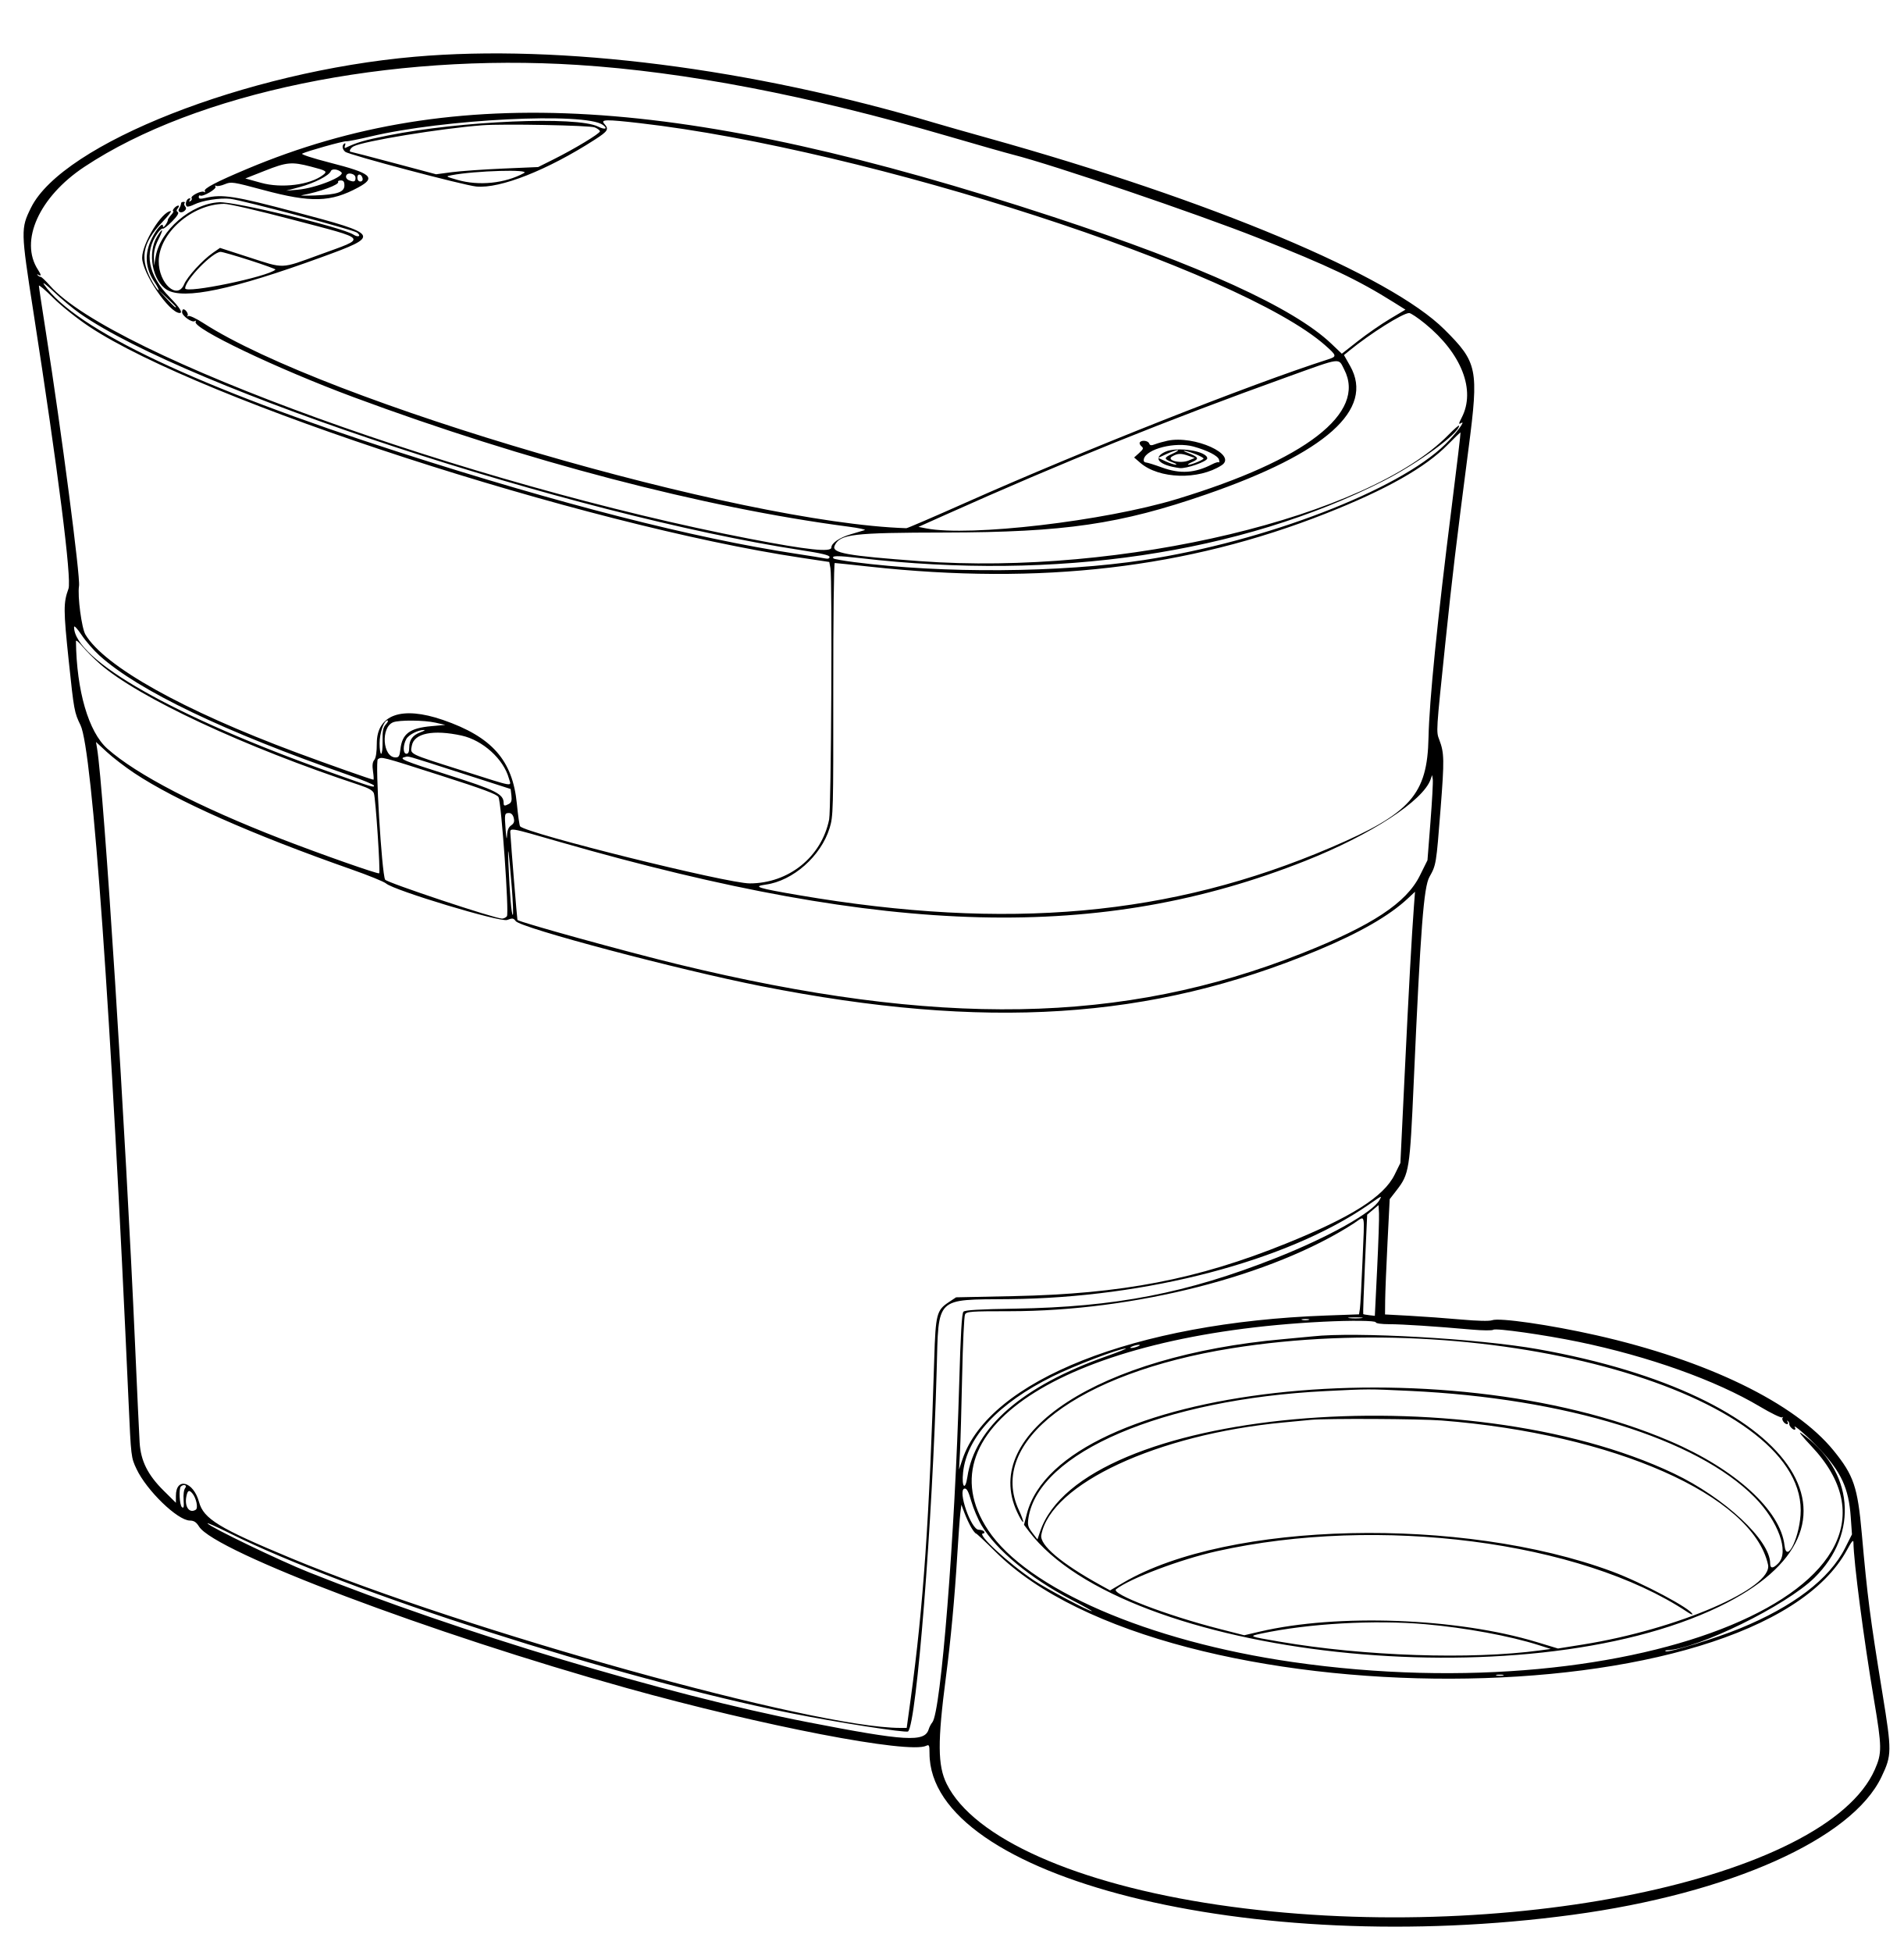
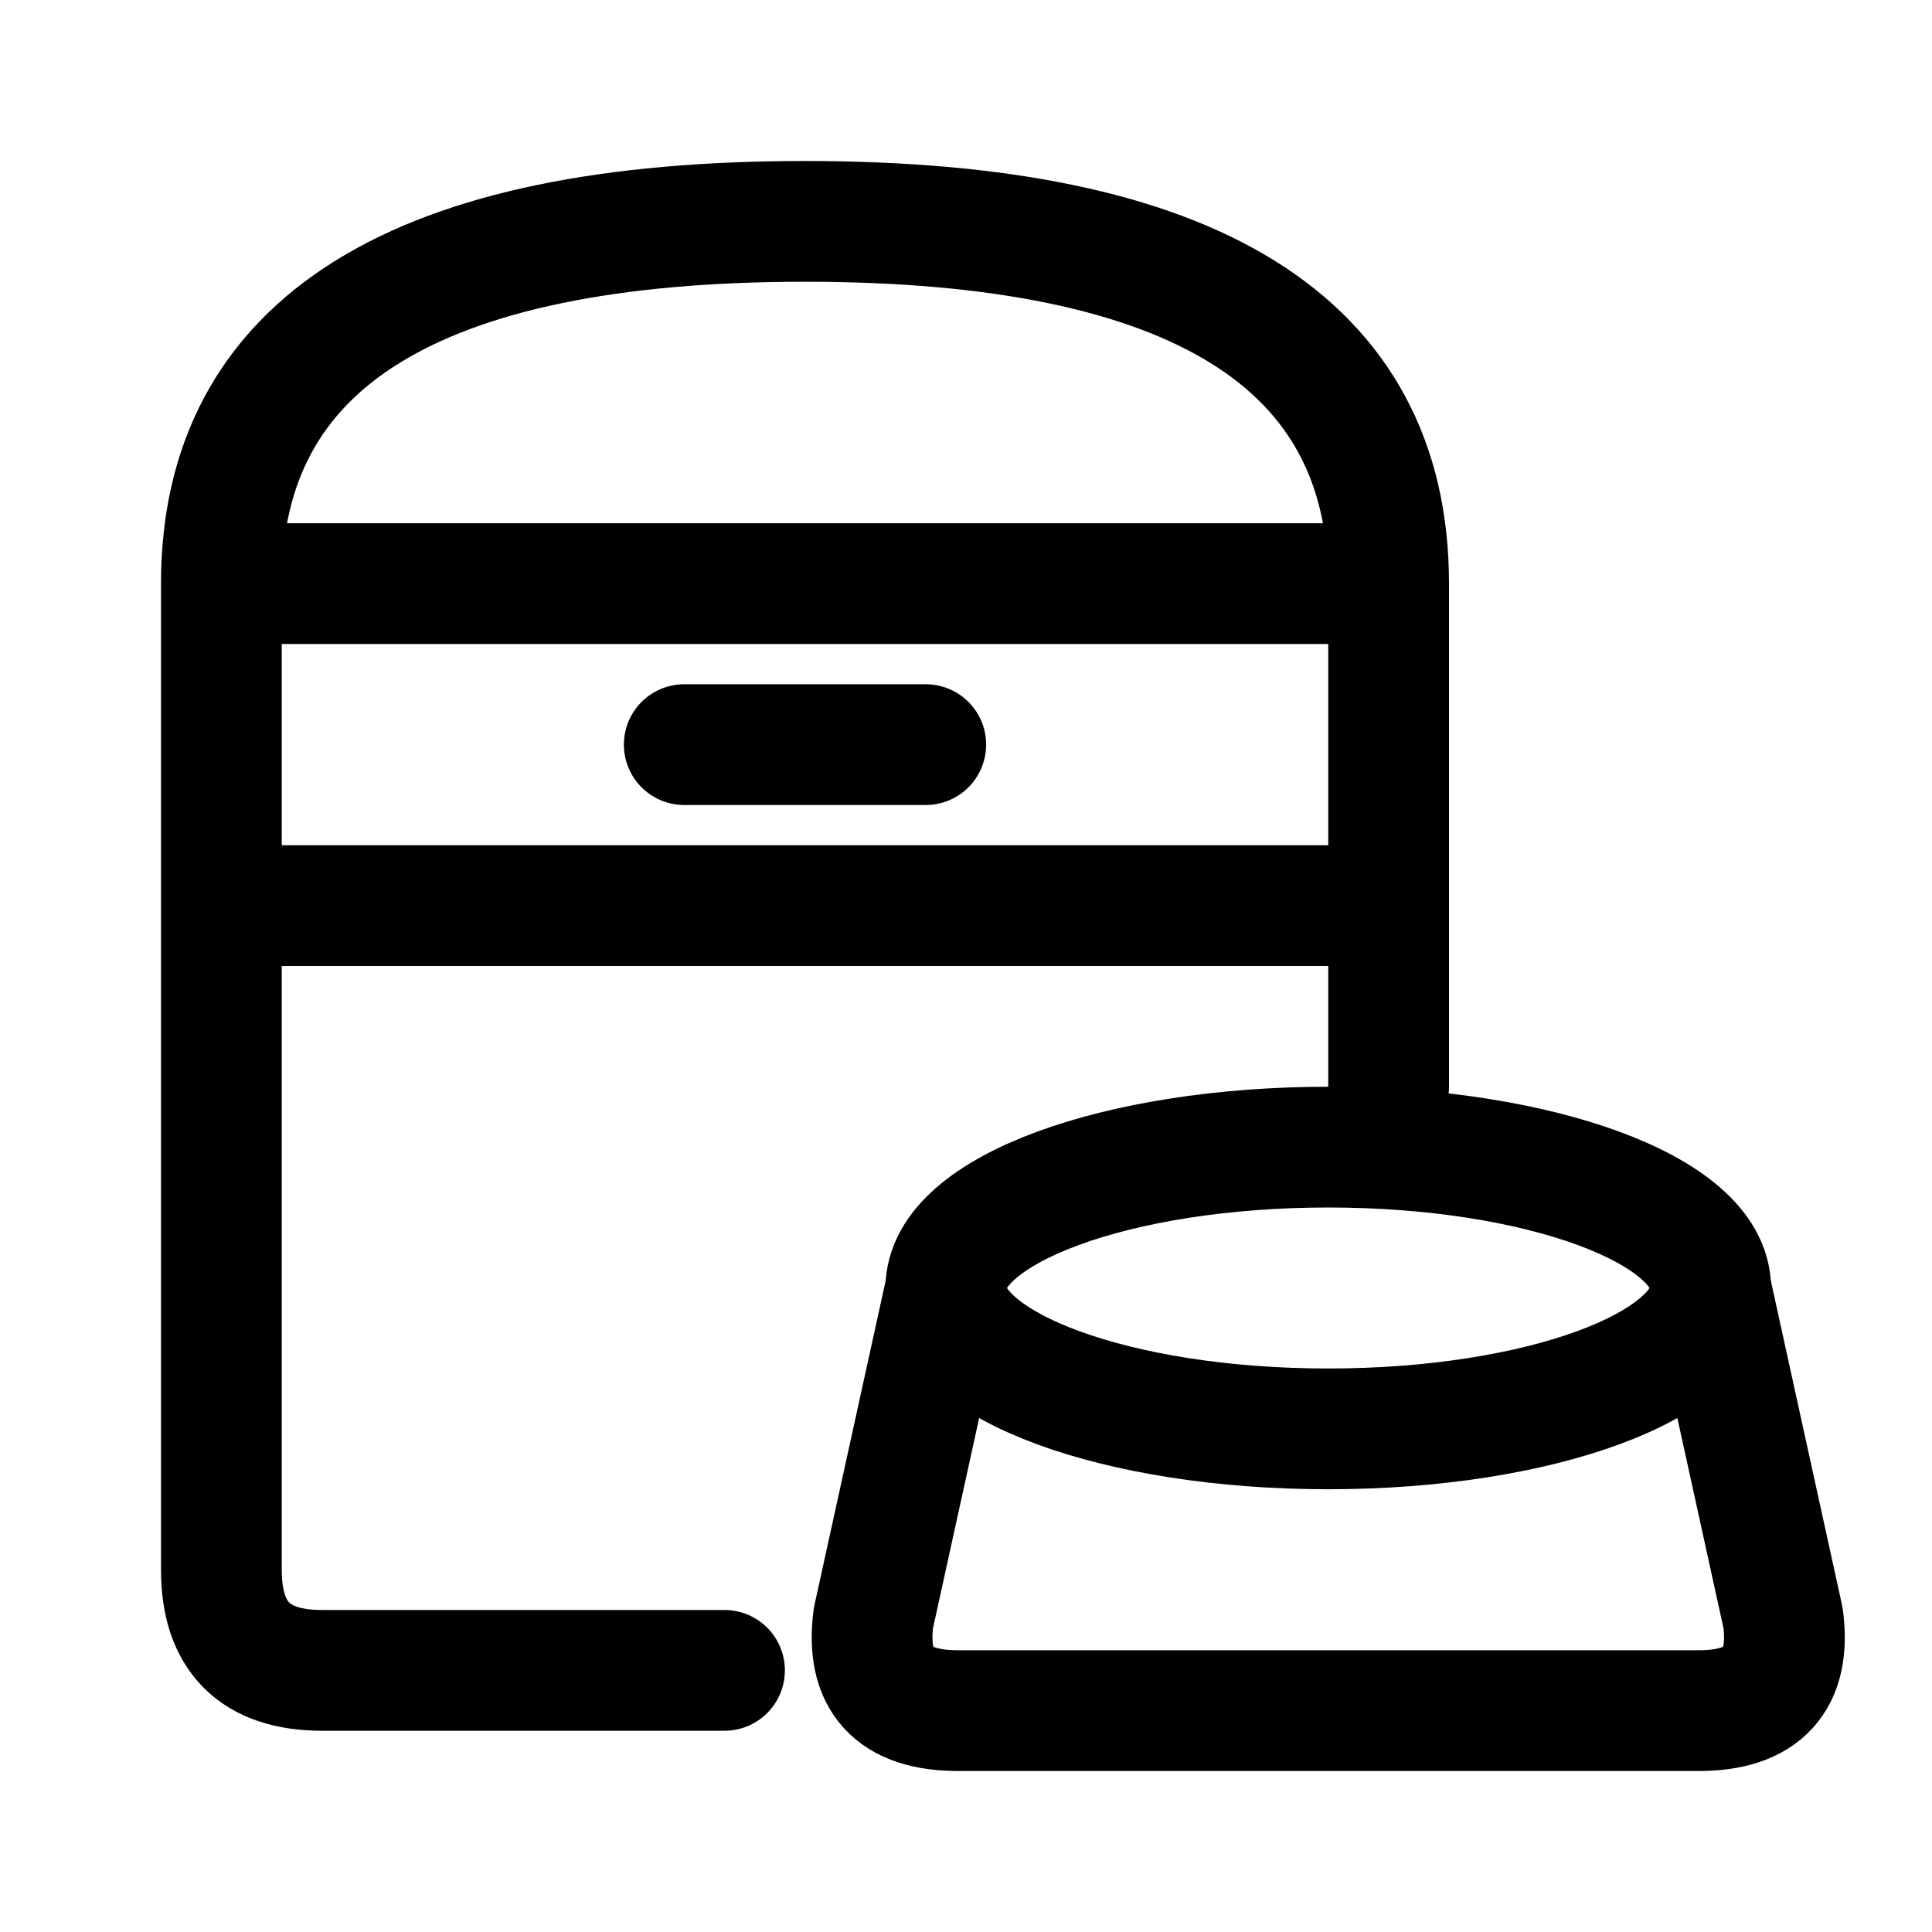
- <svg xmlns="http://www.w3.org/2000/svg" id="svg" width="400" height="410.117" viewBox="0, 0, 400,410.117">
-   <g id="svgg">
-     <path id="path0" d="M87.160 11.921 C 51.768 15.014,13.151 30.202,6.514 43.639 C 4.354 48.010,4.364 48.455,7.008 65.459 C 12.200 98.851,15.101 121.745,14.388 123.698 C 13.312 126.645,13.318 128.127,14.447 138.862 C 15.540 149.261,15.621 149.701,16.921 152.365 C 19.419 157.486,23.365 213.035,27.013 294.441 C 27.538 306.168,27.542 306.202,28.693 308.643 C 30.823 313.160,37.303 319.428,39.883 319.468 C 40.766 319.481,41.241 319.790,41.831 320.735 C 45.141 326.032,90.734 343.243,131.712 354.666 C 160.317 362.640,191.038 368.556,194.650 366.787 C 195.251 366.493,195.331 366.677,195.331 368.370 C 195.331 394.468,262.888 411.429,330.475 402.300 C 363.486 397.841,389.153 386.386,395.372 373.338 C 397.557 368.753,397.566 368.008,395.584 355.818 C 392.951 339.615,392.439 335.653,391.237 322.179 C 390.365 312.399,389.545 309.981,385.339 304.793 C 377.217 294.772,358.720 285.786,335.382 280.524 C 325.702 278.342,315.061 276.809,313.557 277.381 C 312.986 277.599,310.491 277.540,306.999 277.228 C 303.898 276.951,299.042 276.598,296.206 276.444 L 291.051 276.165 291.081 273.199 C 291.097 271.568,291.318 266.119,291.572 261.089 L 292.034 251.946 293.450 250.117 C 296.141 246.642,296.257 245.914,297.090 227.237 C 298.535 194.843,299.183 186.393,300.386 184.241 C 301.803 181.708,301.810 181.664,302.730 169.890 C 303.531 159.643,303.505 158.203,302.462 155.447 C 301.784 153.654,301.760 154.037,303.735 135.019 C 305.157 121.323,305.999 114.269,308.612 94.163 C 310.774 77.523,310.497 76.158,303.543 69.233 C 292.131 57.867,254.490 42.085,207.588 28.999 C 203.307 27.804,198.317 26.384,196.498 25.843 C 157.853 14.337,117.829 9.240,87.160 11.921 M121.401 13.640 C 144.021 15.088,169.975 20.074,199.027 28.553 C 205.233 30.364,211.449 32.133,212.840 32.485 C 221.218 34.600,251.509 44.891,264.429 50.011 C 279.212 55.870,285.334 58.776,292.905 63.528 L 295.343 65.058 292.060 67.015 C 290.254 68.092,287.246 70.174,285.375 71.644 L 281.973 74.315 279.771 72.215 C 271.860 64.669,252.261 55.730,221.401 45.593 C 143.428 19.980,95.663 17.127,51.960 35.472 C 45.396 38.228,42.720 39.632,43.041 40.151 C 43.203 40.413,43.136 40.479,42.873 40.317 C 42.324 39.977,39.976 41.155,40.266 41.624 C 40.383 41.814,40.275 42.096,40.024 42.251 C 39.723 42.437,39.673 42.363,39.877 42.033 C 40.078 41.708,40.009 41.592,39.680 41.702 C 39.103 41.894,38.823 43.091,39.287 43.377 C 39.456 43.482,40.119 43.306,40.760 42.986 C 42.502 42.117,46.248 41.525,48.405 41.777 C 51.012 42.083,74.171 48.249,75.007 48.861 C 75.997 49.585,75.321 49.967,74.256 49.286 C 71.849 47.748,49.347 42.324,46.073 42.493 C 40.163 42.798,33.638 48.402,32.700 53.978 L 32.387 55.837 32.341 54.054 C 32.311 52.859,32.612 51.648,33.255 50.377 C 34.419 48.078,34.285 47.652,33.034 49.675 C 30.922 53.092,32.015 59.033,35.099 60.898 C 38.603 63.016,48.825 60.864,67.449 54.084 C 80.090 49.483,79.985 49.299,62.007 44.529 C 49.283 41.153,46.738 40.756,43.158 41.588 C 42.102 41.834,41.764 41.788,41.764 41.401 C 41.764 41.120,41.904 40.977,42.075 41.082 C 42.608 41.412,45.575 39.695,45.284 39.225 C 45.131 38.977,45.191 38.898,45.424 39.042 C 45.648 39.181,46.464 39.030,47.236 38.708 C 48.583 38.145,48.914 38.195,55.351 39.923 C 65.397 42.622,69.510 42.509,75.287 39.378 C 79.120 37.301,78.098 36.413,69.280 34.163 C 65.779 33.269,63.206 32.432,63.492 32.280 C 64.431 31.781,72.168 29.612,72.763 29.682 C 73.084 29.719,75.360 29.271,77.821 28.685 C 93.233 25.021,122.989 23.537,126.698 26.249 C 127.832 27.078,127.127 27.317,125.678 26.594 C 121.204 24.362,96.879 25.391,81.538 28.462 C 76.567 29.457,74.964 29.923,72.603 31.064 C 72.409 31.158,72.363 30.939,72.502 30.578 C 72.651 30.189,72.596 30.018,72.369 30.158 C 71.811 30.503,71.898 31.350,72.546 31.888 C 73.341 32.548,97.398 38.924,100.085 39.187 C 105.091 39.678,115.096 35.722,125.000 29.336 C 127.777 27.545,128.015 27.144,126.982 26.003 C 126.147 25.080,127.348 25.059,134.438 25.872 C 182.320 31.363,260.618 56.744,278.502 72.572 C 280.937 74.726,280.971 74.900,279.086 75.504 C 262.850 80.703,227.555 94.653,203.113 105.532 C 196.372 108.533,190.681 110.982,190.467 110.976 C 155.509 109.871,68.344 84.433,42.680 67.845 C 41.222 66.903,39.821 66.251,39.567 66.397 C 39.313 66.543,39.235 66.518,39.394 66.343 C 39.688 66.018,39.038 64.981,38.539 64.981 C 38.386 64.981,38.262 65.252,38.262 65.584 C 38.262 66.366,40.326 67.837,40.913 67.474 C 41.174 67.313,41.261 67.364,41.119 67.594 C 40.302 68.915,58.272 77.500,74.319 83.453 C 110.511 96.882,147.846 106.651,178.210 110.638 C 180.457 110.933,182.033 111.265,181.712 111.374 C 181.391 111.484,180.078 111.877,178.794 112.248 C 176.448 112.925,174.708 114.108,174.708 115.025 C 174.708 116.079,169.715 115.550,157.606 113.214 C 98.377 101.788,23.391 74.662,10.477 59.991 C 9.595 58.990,8.731 58.171,8.555 58.171 C 8.380 58.171,8.090 58.012,7.912 57.817 C 7.723 57.611,7.791 57.580,8.074 57.743 C 8.716 58.112,8.689 57.756,7.995 56.698 C 4.034 50.652,8.206 41.374,17.725 35.058 C 41.205 19.480,81.763 11.101,121.401 13.640 M125.000 26.772 C 125.589 27.017,126.070 27.386,126.070 27.591 C 126.070 28.052,120.759 31.266,116.370 33.459 L 113.091 35.098 105.670 35.419 C 101.588 35.595,96.761 35.936,94.942 36.177 L 91.634 36.614 82.802 34.260 C 77.945 32.966,73.874 31.907,73.756 31.907 C 73.242 31.907,73.606 31.121,74.289 30.755 C 76.358 29.648,92.564 26.993,101.362 26.319 C 105.712 25.986,123.953 26.336,125.000 26.772 M65.307 34.996 C 68.659 35.867,68.864 36.008,67.870 36.770 C 65.147 38.858,59.182 39.611,54.864 38.412 L 51.556 37.493 55.642 35.879 C 60.270 34.050,61.301 33.956,65.307 34.996 M71.734 36.194 C 72.629 37.024,66.393 39.524,62.600 39.856 L 60.117 40.073 62.999 39.298 C 66.066 38.474,69.167 36.883,69.525 35.950 C 69.742 35.386,71.014 35.526,71.734 36.194 M110.108 36.363 C 106.111 38.538,100.642 39.095,96.109 37.790 C 93.595 37.066,93.588 37.061,94.942 36.803 C 99.881 35.862,111.656 35.520,110.108 36.363 M74.708 37.399 C 74.708 38.170,74.396 38.287,73.378 37.896 C 72.306 37.485,72.613 36.266,73.735 36.481 C 74.363 36.601,74.708 36.927,74.708 37.399 M76.196 37.484 C 76.270 37.868,76.072 38.132,75.709 38.132 C 75.349 38.132,75.097 37.800,75.097 37.322 C 75.097 36.373,76.007 36.507,76.196 37.484 M72.374 38.956 C 72.374 40.379,70.850 40.895,66.148 41.065 C 64.115 41.138,62.889 41.117,63.424 41.018 C 67.261 40.309,71.410 38.777,71.053 38.199 C 70.955 38.040,71.212 37.910,71.624 37.910 C 72.178 37.910,72.374 38.183,72.374 38.956 M38.084 42.607 C 38.057 42.714,38.010 42.933,37.980 43.093 C 37.950 43.254,37.794 43.592,37.634 43.845 C 37.209 44.513,38.066 44.897,38.738 44.340 C 39.132 44.013,39.188 43.720,38.919 43.395 C 38.704 43.136,38.643 42.809,38.784 42.668 C 38.925 42.528,38.836 42.412,38.586 42.412 C 38.337 42.412,38.110 42.500,38.084 42.607 M61.456 46.143 C 77.706 50.430,77.245 49.835,67.163 53.514 C 58.896 56.530,59.852 56.495,52.325 54.058 L 46.231 52.085 44.729 53.125 C 42.568 54.623,39.358 58.132,38.693 59.724 C 37.270 63.128,33.316 59.524,33.360 54.863 C 33.415 48.986,40.307 42.930,47.059 42.828 C 48.063 42.813,54.094 44.201,61.456 46.143 M36.576 43.774 C 36.309 44.095,36.228 44.358,36.394 44.358 C 36.560 44.358,36.363 44.727,35.955 45.177 C 35.548 45.628,35.237 46.109,35.265 46.247 C 35.293 46.385,35.075 46.843,34.779 47.266 C 34.434 47.757,34.241 47.841,34.241 47.497 C 34.241 46.595,32.932 48.030,31.937 50.023 C 30.296 53.307,30.484 56.344,32.510 59.331 C 33.055 60.134,33.421 60.872,33.322 60.971 C 33.223 61.070,32.700 60.393,32.159 59.466 C 29.270 54.515,29.770 51.210,34.094 46.676 C 35.310 45.401,36.121 44.358,35.896 44.358 C 34.048 44.358,29.871 51.144,29.871 54.148 C 29.871 57.354,35.578 65.759,37.755 65.759 C 38.495 65.759,37.759 64.591,35.704 62.503 C 31.113 57.838,30.199 53.065,33.113 48.972 C 33.552 48.355,34.044 47.933,34.207 48.033 C 34.369 48.133,35.247 47.455,36.159 46.527 C 37.236 45.429,37.660 44.742,37.372 44.563 C 37.040 44.358,37.043 44.150,37.383 43.740 C 37.650 43.418,37.677 43.191,37.449 43.191 C 37.235 43.191,36.842 43.453,36.576 43.774 M52.530 54.696 C 55.567 55.674,57.978 56.548,57.889 56.638 C 56.395 58.132,38.911 61.757,38.911 60.573 C 38.911 58.838,44.674 52.919,46.364 52.919 C 46.718 52.918,49.492 53.718,52.530 54.696 M16.732 65.826 C 39.441 81.729,120.248 108.247,168.385 115.594 C 172.577 116.233,174.319 116.650,174.319 117.012 C 174.319 117.340,174.004 117.456,173.444 117.335 C 172.962 117.231,170.117 116.773,167.121 116.317 C 145.782 113.070,117.648 105.873,84.047 95.066 C 41.645 81.429,15.780 69.223,9.260 59.774 C 8.789 59.091,9.687 59.763,11.312 61.308 C 12.902 62.819,15.340 64.852,16.732 65.826 M18.713 68.600 C 42.171 84.202,122.689 110.344,168.358 117.185 L 174.265 118.070 174.508 119.369 C 174.919 121.561,174.670 170.046,174.236 172.179 C 172.638 180.045,165.727 185.603,157.546 185.603 C 152.813 185.603,110.671 175.131,109.292 173.612 C 109.160 173.466,108.853 171.319,108.611 168.841 C 107.718 159.718,103.383 154.810,93.086 151.260 C 84.421 148.274,79.183 150.133,79.183 156.194 C 79.183 158.013,78.993 159.253,78.652 159.664 C 78.277 160.116,78.198 160.821,78.384 162.059 C 78.529 163.024,78.568 163.813,78.472 163.813 C 78.105 163.813,68.786 160.526,62.257 158.094 C 38.374 149.198,21.982 140.033,17.955 133.325 C 17.155 131.991,16.261 125.220,16.606 123.108 C 16.910 121.252,12.896 90.485,9.708 70.233 C 8.866 64.883,8.176 60.298,8.174 60.043 C 8.173 59.788,9.528 60.935,11.187 62.590 C 12.871 64.271,16.194 66.925,18.713 68.600 M36.965 64.478 C 36.965 64.770,36.616 64.461,35.003 62.743 L 33.268 60.895 35.117 62.630 C 36.133 63.584,36.965 64.415,36.965 64.478 M299.464 68.000 C 307.150 74.264,310.157 81.978,307.163 87.748 C 306.499 89.029,306.480 89.234,307.060 88.876 C 308.121 88.220,305.864 91.235,303.714 93.346 C 293.872 103.008,265.889 113.757,240.426 117.658 C 222.888 120.344,198.142 120.522,179.442 118.096 C 177.231 117.809,175.319 117.473,175.195 117.348 C 174.566 116.719,175.913 116.700,180.815 117.269 C 221.904 122.039,260.746 116.297,290.812 101.007 C 297.973 97.366,306.615 91.039,306.615 89.437 C 306.615 89.244,305.606 90.116,304.374 91.375 C 287.512 108.607,235.660 121.000,193.385 117.901 C 177.862 116.763,174.688 116.188,175.393 114.640 C 176.495 112.223,179.066 111.918,198.638 111.883 C 223.756 111.838,235.344 110.145,253.502 103.867 C 278.641 95.175,288.887 86.028,283.718 76.890 L 282.421 74.598 283.526 73.694 C 287.943 70.080,294.763 65.788,296.120 65.768 C 296.447 65.763,297.952 66.767,299.464 68.000 M282.476 77.633 C 287.177 86.768,274.443 96.619,247.276 104.863 C 232.037 109.488,203.795 112.792,194.653 111.020 L 193.003 110.700 198.544 108.218 C 223.431 97.072,245.228 88.284,270.623 79.158 C 282.119 75.027,281.196 75.146,282.476 77.633 M305.088 106.268 C 302.050 130.334,300.351 147.228,300.189 154.992 C 299.940 166.934,296.437 170.885,279.767 178.023 C 246.019 192.473,211.725 195.557,167.899 188.085 C 159.158 186.594,158.064 186.246,160.908 185.856 C 166.643 185.070,172.511 179.886,174.329 173.999 C 175.100 171.503,175.126 170.559,175.105 144.854 C 175.094 130.243,175.234 118.288,175.417 118.288 C 175.599 118.288,178.885 118.631,182.719 119.050 C 218.644 122.978,249.495 119.390,278.599 107.899 C 291.312 102.879,299.558 98.219,304.280 93.385 C 305.671 91.960,306.858 90.828,306.916 90.868 C 306.975 90.908,306.153 97.838,305.088 106.268 M245.331 92.599 C 244.475 92.782,243.308 93.111,242.737 93.331 C 241.924 93.644,241.654 93.609,241.485 93.168 C 241.249 92.554,239.862 92.401,239.521 92.952 C 239.404 93.142,239.561 93.507,239.870 93.764 C 240.349 94.161,240.276 94.371,239.380 95.175 L 238.327 96.119 239.631 97.245 C 243.562 100.641,251.884 100.889,256.712 97.755 C 260.125 95.539,250.974 91.394,245.331 92.599 M250.778 93.815 C 253.703 94.614,255.952 95.764,256.162 96.569 C 256.275 97.000,256.270 97.255,256.150 97.136 C 256.030 97.016,255.411 97.188,254.775 97.517 C 251.092 99.421,248.041 99.621,244.163 98.212 C 242.665 97.667,241.159 97.196,240.817 97.165 C 240.426 97.130,240.261 96.856,240.373 96.427 C 240.931 94.294,246.976 92.776,250.778 93.815 M244.892 94.910 C 242.096 96.179,243.463 97.748,247.883 98.340 C 249.252 98.524,253.696 96.970,253.696 96.307 C 253.696 94.782,247.381 93.780,244.892 94.910 M246.343 95.346 C 244.500 96.182,244.513 96.442,246.429 97.149 C 247.109 97.401,247.403 97.615,247.082 97.626 C 246.761 97.636,245.798 97.320,244.942 96.924 L 243.385 96.203 245.136 95.386 C 246.099 94.937,247.150 94.570,247.471 94.570 C 247.792 94.570,247.284 94.919,246.343 95.346 M251.482 95.519 C 252.272 95.849,252.918 96.214,252.918 96.329 C 252.918 96.608,250.351 97.669,249.721 97.650 C 249.446 97.642,249.821 97.375,250.554 97.057 C 252.078 96.396,251.896 96.030,249.601 95.140 C 248.751 94.811,248.502 94.626,249.050 94.730 C 249.597 94.834,250.692 95.189,251.482 95.519 M249.794 95.774 L 251.066 96.218 249.804 96.748 C 248.032 97.494,244.894 96.680,246.374 95.859 C 247.505 95.232,248.189 95.215,249.794 95.774 M20.943 137.769 C 29.136 145.126,47.126 153.747,73.249 162.837 C 76.192 163.861,78.599 164.861,78.599 165.060 C 78.599 165.508,78.510 165.481,69.419 162.251 C 36.768 150.651,15.564 138.634,15.564 131.731 C 15.564 131.344,16.262 132.084,17.149 133.413 C 18.020 134.718,19.728 136.678,20.943 137.769 M20.965 139.465 C 29.042 146.545,51.384 156.971,75.608 164.964 C 77.492 165.586,78.349 166.081,78.568 166.674 C 78.940 167.680,79.968 183.197,79.682 183.483 C 79.462 183.703,67.425 179.475,59.182 176.283 C 41.818 169.559,28.671 162.742,22.546 157.287 C 18.608 153.780,16.083 145.119,15.960 134.691 C 15.956 134.403,16.589 134.928,17.365 135.858 C 18.142 136.787,19.762 138.411,20.965 139.465 M81.091 152.181 C 80.501 152.834,80.360 153.548,80.396 155.683 C 80.422 157.159,80.290 158.366,80.104 158.366 C 79.919 158.366,79.767 157.385,79.767 156.187 C 79.767 153.997,80.674 151.362,81.428 151.362 C 81.650 151.362,81.499 151.731,81.091 152.181 M91.518 151.833 L 93.580 152.303 90.661 152.565 C 86.087 152.975,84.508 154.154,84.138 157.439 C 83.978 158.859,83.808 159.143,83.121 159.138 C 80.401 159.118,79.968 152.819,82.613 151.754 C 83.872 151.246,89.155 151.293,91.518 151.833 M88.381 153.840 C 86.730 154.438,85.992 155.437,85.992 157.078 C 85.992 157.963,85.810 158.366,85.409 158.366 C 84.667 158.366,84.652 156.587,85.383 155.268 C 85.885 154.362,87.832 153.367,89.105 153.367 C 89.426 153.367,89.100 153.580,88.381 153.840 M96.984 154.540 C 101.421 155.504,105.819 159.475,106.930 163.521 C 107.426 165.331,108.571 165.524,96.911 161.826 C 85.698 158.269,86.193 158.516,86.544 156.649 C 87.031 154.052,91.026 153.245,96.984 154.540 M28.216 162.425 C 36.985 168.252,53.000 175.351,73.930 182.688 C 77.461 183.926,80.700 185.245,81.128 185.618 C 82.811 187.087,105.150 193.819,106.567 193.284 C 107.695 192.858,107.907 192.887,108.372 193.523 C 109.434 194.974,142.633 203.772,159.922 207.182 C 207.130 216.495,241.826 214.270,276.848 199.684 C 285.719 195.989,291.982 192.390,295.856 188.758 L 297.354 187.354 297.121 190.467 C 296.658 196.628,296.059 207.521,295.178 225.766 L 294.282 244.334 293.062 246.813 C 290.793 251.421,284.031 255.706,270.233 261.278 C 251.606 268.800,235.820 271.845,213.006 272.318 L 200.914 272.568 199.350 273.603 C 196.833 275.270,196.607 276.154,196.326 285.409 C 195.302 319.194,194.030 337.572,191.378 356.907 L 190.538 363.035 189.167 363.035 C 171.120 363.035,97.781 342.608,61.186 327.388 C 45.988 321.068,42.785 319.112,41.821 315.564 C 40.644 311.233,36.965 310.267,36.965 314.288 L 36.965 315.736 34.417 313.218 C 31.056 309.897,29.583 306.952,29.341 303.072 C 29.243 301.489,28.811 292.228,28.382 282.490 C 26.410 237.712,21.819 165.704,20.396 157.225 L 20.172 155.890 22.457 158.003 C 23.714 159.166,26.306 161.155,28.216 162.425 M96.942 162.435 L 107.309 165.769 107.471 167.152 C 107.591 168.181,107.459 168.628,106.954 168.898 C 106.035 169.390,105.837 169.356,105.837 168.707 C 105.837 166.830,104.186 165.996,94.199 162.828 C 84.766 159.837,83.655 159.374,85.117 159.050 C 85.964 158.862,84.763 158.518,96.942 162.435 M92.536 162.912 C 101.533 165.790,104.431 166.871,104.750 167.465 C 105.365 168.615,107.013 191.902,106.523 192.510 C 106.307 192.777,105.845 192.997,105.497 192.999 C 104.012 193.006,81.256 185.426,80.929 184.815 C 80.215 183.483,78.796 159.893,79.406 159.507 C 80.257 158.969,80.008 158.904,92.536 162.912 M300.600 172.692 L 299.971 180.739 298.370 183.969 C 295.518 189.726,288.317 194.467,273.541 200.315 C 235.876 215.222,197.218 215.892,142.412 202.588 C 131.667 199.979,109.105 193.745,108.734 193.281 C 108.665 193.195,107.405 177.764,107.265 175.292 C 107.180 173.805,106.523 173.701,117.899 176.972 C 186.732 196.762,231.406 197.873,274.319 180.862 C 288.046 175.421,299.073 168.245,300.634 163.737 L 300.944 162.840 301.086 163.742 C 301.164 164.238,300.945 168.266,300.600 172.692 M107.954 171.837 C 108.148 172.610,108.017 172.992,107.412 173.416 C 106.850 173.809,106.594 174.456,106.545 175.606 C 106.502 176.602,106.388 176.102,106.253 174.319 C 105.997 170.958,106.026 170.817,106.985 170.817 C 107.430 170.817,107.794 171.201,107.954 171.837 M107.535 186.284 C 107.798 189.548,107.898 192.218,107.759 192.218 C 107.489 192.218,107.120 187.910,106.844 181.518 C 106.632 176.634,106.914 178.575,107.535 186.284 M289.904 252.102 C 288.508 254.709,279.168 259.939,268.093 264.314 C 249.358 271.715,234.416 274.611,213.236 274.949 C 205.785 275.067,202.799 275.245,202.456 275.591 C 202.116 275.935,201.866 280.188,201.571 290.661 C 200.668 322.706,197.728 359.738,195.919 361.868 C 195.646 362.189,195.302 362.847,195.155 363.331 C 194.318 366.076,190.325 365.838,169.650 361.811 C 140.011 356.037,96.635 342.998,64.786 330.287 C 58.692 327.855,44.319 320.929,43.622 320.089 C 43.400 319.822,45.533 320.762,48.360 322.177 C 72.625 334.319,129.644 352.596,166.148 359.932 C 175.534 361.818,190.462 364.142,190.830 363.774 C 192.622 361.983,195.966 319.736,196.835 287.899 C 197.263 272.253,196.405 273.095,212.062 272.947 C 240.971 272.674,270.503 264.930,287.549 253.154 C 290.507 251.110,290.411 251.153,289.904 252.102 M289.397 266.537 L 288.911 276.459 287.743 276.324 C 287.101 276.250,286.529 276.145,286.472 276.091 C 286.415 276.037,286.578 271.315,286.834 265.598 L 287.300 255.204 288.494 254.196 L 289.689 253.188 289.786 254.901 C 289.840 255.844,289.665 261.080,289.397 266.537 M286.324 264.786 C 286.124 269.708,285.878 274.277,285.776 274.939 L 285.591 276.142 278.609 276.395 C 238.530 277.847,207.829 289.996,202.251 306.610 L 201.531 308.755 201.732 305.058 C 201.842 303.025,202.047 295.846,202.186 289.105 C 202.326 282.364,202.598 276.542,202.790 276.167 C 203.108 275.548,203.963 275.486,212.173 275.486 C 238.301 275.485,267.404 268.070,284.431 257.075 C 287.028 255.398,286.751 254.267,286.324 264.786 M286.089 276.935 C 285.394 277.021,284.256 277.021,283.560 276.935 C 282.865 276.849,283.434 276.778,284.825 276.778 C 286.216 276.778,286.785 276.849,286.089 276.935 M275.000 277.311 C 274.625 277.409,274.013 277.409,273.638 277.311 C 273.264 277.213,273.570 277.133,274.319 277.133 C 275.068 277.133,275.375 277.213,275.000 277.311 M289.105 277.821 C 289.105 278.044,290.307 278.212,291.926 278.214 C 294.739 278.217,301.595 278.665,309.331 279.351 C 311.574 279.550,313.588 279.565,313.806 279.384 C 314.283 278.988,324.649 280.457,331.712 281.921 C 346.508 284.989,360.527 289.992,369.823 295.521 C 372.143 296.902,374.236 297.921,374.472 297.786 C 374.709 297.651,374.773 297.684,374.614 297.859 C 374.292 298.214,374.989 299.222,375.557 299.222 C 375.757 299.222,375.795 299.003,375.642 298.735 C 375.479 298.453,375.510 298.385,375.716 298.573 C 375.911 298.752,376.041 299.014,376.006 299.157 C 375.913 299.531,376.685 300.389,377.113 300.389 C 377.314 300.389,377.343 300.170,377.178 299.903 C 376.572 298.920,380.115 301.998,382.339 304.385 C 386.951 309.337,388.494 312.697,388.918 318.715 L 389.176 322.374 387.711 325.275 C 384.441 331.754,376.798 337.578,365.537 342.173 C 360.530 344.216,350.782 347.228,350.087 346.947 C 349.819 346.838,349.914 346.741,350.304 346.723 C 356.821 346.435,375.325 337.344,381.265 331.513 C 390.791 322.161,389.566 308.843,378.468 301.091 C 377.791 300.618,378.759 301.840,380.618 303.807 C 408.318 333.105,344.402 359.712,271.595 349.191 C 241.239 344.804,215.818 333.788,207.638 321.475 C 193.335 299.945,224.810 280.366,278.016 277.696 C 283.972 277.397,289.105 277.455,289.105 277.821 M275.875 280.771 C 275.126 280.855,272.325 281.118,269.650 281.356 C 230.997 284.794,205.983 301.036,213.728 317.666 C 214.316 318.929,214.885 319.875,214.992 319.768 C 215.099 319.661,214.702 318.540,214.111 317.277 C 207.403 302.955,226.434 288.466,258.755 283.288 C 314.131 274.417,378.405 292.685,378.405 317.295 C 378.405 322.466,375.468 328.852,375.000 324.699 C 374.169 317.327,364.656 308.656,350.964 302.790 C 302.950 282.221,222.708 291.286,215.779 318.062 L 215.183 320.365 216.241 321.759 C 236.369 348.282,320.198 357.414,361.284 337.560 C 396.434 320.574,377.019 293.028,323.152 283.457 C 310.701 281.245,284.808 279.774,275.875 280.771 M239.105 282.879 C 238.677 283.063,238.064 283.214,237.743 283.214 C 237.375 283.214,237.447 283.090,237.938 282.879 C 238.366 282.695,238.979 282.545,239.300 282.545 C 239.668 282.545,239.596 282.669,239.105 282.879 M232.490 284.961 C 214.845 291.202,204.853 299.872,203.289 310.296 C 202.837 313.315,202.049 312.490,202.384 309.349 C 203.178 301.924,209.760 294.873,221.206 289.186 C 225.746 286.930,235.141 283.344,236.576 283.320 C 236.897 283.315,235.058 284.053,232.490 284.961 M296.187 292.223 C 328.996 293.756,356.565 302.255,368.724 314.583 C 373.688 319.616,376.011 326.029,373.732 328.408 C 372.592 329.599,371.984 329.611,371.984 328.444 C 371.984 323.590,362.362 314.628,351.716 309.568 C 307.812 288.699,227.239 296.065,218.584 321.740 L 218.011 323.441 216.938 322.034 C 216.015 320.825,215.899 320.394,216.113 318.968 C 218.181 305.175,244.440 293.960,278.648 292.262 C 287.763 291.809,287.363 291.810,296.187 292.223 M302.959 298.447 C 339.114 301.278,368.261 314.144,371.535 328.720 C 372.642 333.643,352.501 342.339,332.629 345.517 L 327.396 346.354 322.908 344.994 C 306.180 339.923,281.028 338.982,264.683 342.814 L 261.466 343.568 256.132 342.201 C 245.119 339.378,233.322 334.847,234.531 333.903 C 237.452 331.623,248.057 327.620,255.703 325.910 C 289.668 318.317,332.224 323.813,354.572 338.677 C 355.161 339.069,355.642 339.288,355.642 339.164 C 355.642 338.141,345.079 332.511,338.770 330.172 C 307.272 318.492,258.076 319.607,236.087 332.497 L 233.278 334.144 231.133 332.959 C 222.969 328.448,218.430 324.591,218.822 322.498 C 220.835 311.773,243.182 301.383,269.650 298.867 C 272.111 298.633,274.737 298.382,275.486 298.310 C 278.783 297.993,298.403 298.091,302.959 298.447 M38.920 312.635 C 38.639 312.973,38.500 313.993,38.580 315.131 C 38.686 316.637,38.610 316.968,38.230 316.651 C 37.726 316.233,37.545 312.779,38.003 312.322 C 38.576 311.748,39.418 312.035,38.920 312.635 M206.252 320.461 C 209.344 325.669,216.515 331.613,225.079 336.065 C 227.657 337.405,229.622 338.506,229.445 338.512 C 228.803 338.531,219.969 333.841,217.315 332.071 C 211.890 328.453,205.095 322.179,206.602 322.179 C 206.848 322.179,206.942 322.004,206.809 321.790 C 206.677 321.576,206.161 321.401,205.663 321.401 C 204.051 321.401,201.168 313.047,202.680 312.756 C 203.155 312.664,203.503 313.311,204.112 315.423 C 204.555 316.957,205.518 319.224,206.252 320.461 M40.436 313.776 C 41.245 314.750,41.680 316.851,41.143 317.192 C 39.792 318.050,38.732 316.553,39.163 314.397 C 39.421 313.111,39.750 312.950,40.436 313.776 M204.104 320.938 C 204.507 321.620,204.949 322.179,205.085 322.179 C 205.222 322.179,207.066 323.908,209.184 326.020 C 245.073 361.820,368.804 361.504,388.177 325.564 C 389.096 323.858,389.479 323.411,389.485 324.038 C 389.526 328.119,391.632 344.259,393.803 357.125 C 395.483 367.082,395.498 368.339,393.976 371.790 C 383.786 394.905,315.424 408.979,255.957 400.206 C 226.155 395.809,204.565 386.188,198.937 374.796 C 197.032 370.940,196.997 365.973,198.779 352.335 C 199.793 344.579,200.614 335.749,201.167 326.654 C 201.401 322.802,201.689 318.862,201.808 317.899 L 202.023 316.148 202.697 317.922 C 203.067 318.898,203.701 320.255,204.104 320.938 M299.611 341.257 C 307.955 341.991,317.341 343.724,323.330 345.635 L 325.875 346.447 323.636 346.750 C 309.110 348.721,286.668 347.968,268.894 344.914 C 262.353 343.790,262.353 343.790,265.018 343.219 C 274.922 341.095,288.820 340.307,299.611 341.257 M315.856 352.019 C 315.482 352.117,314.869 352.117,314.494 352.019 C 314.120 351.921,314.426 351.841,315.175 351.841 C 315.924 351.841,316.231 351.921,315.856 352.019 " stroke="none" fill="#000000" fill-rule="evenodd" />
-   </g>
+ <svg xmlns="http://www.w3.org/2000/svg" viewBox="0 0 24 24" fill="none" stroke="#000" stroke-width="1.5" stroke-linecap="round" stroke-linejoin="round">
+   <path d="M2.75 7.25Q2.75 2.75 10 2.75Q17.25 2.75 17.25 7.25ZM2.75 7.25V19.5Q2.75 20.75 4 20.75H9M17.25 7.25V13.5M2.75 11.25H17.25" />
+   <path d="M8.5 9.25H11.5" />
+   <ellipse cx="16.5" cy="16" rx="4.75" ry="1.75" />
+   <path d="M11.75 16 10.85 20.1Q10.7 21.25 11.9 21.25H21.1Q22.3 21.25 22.15 20.1L21.25 16" />
</svg>
